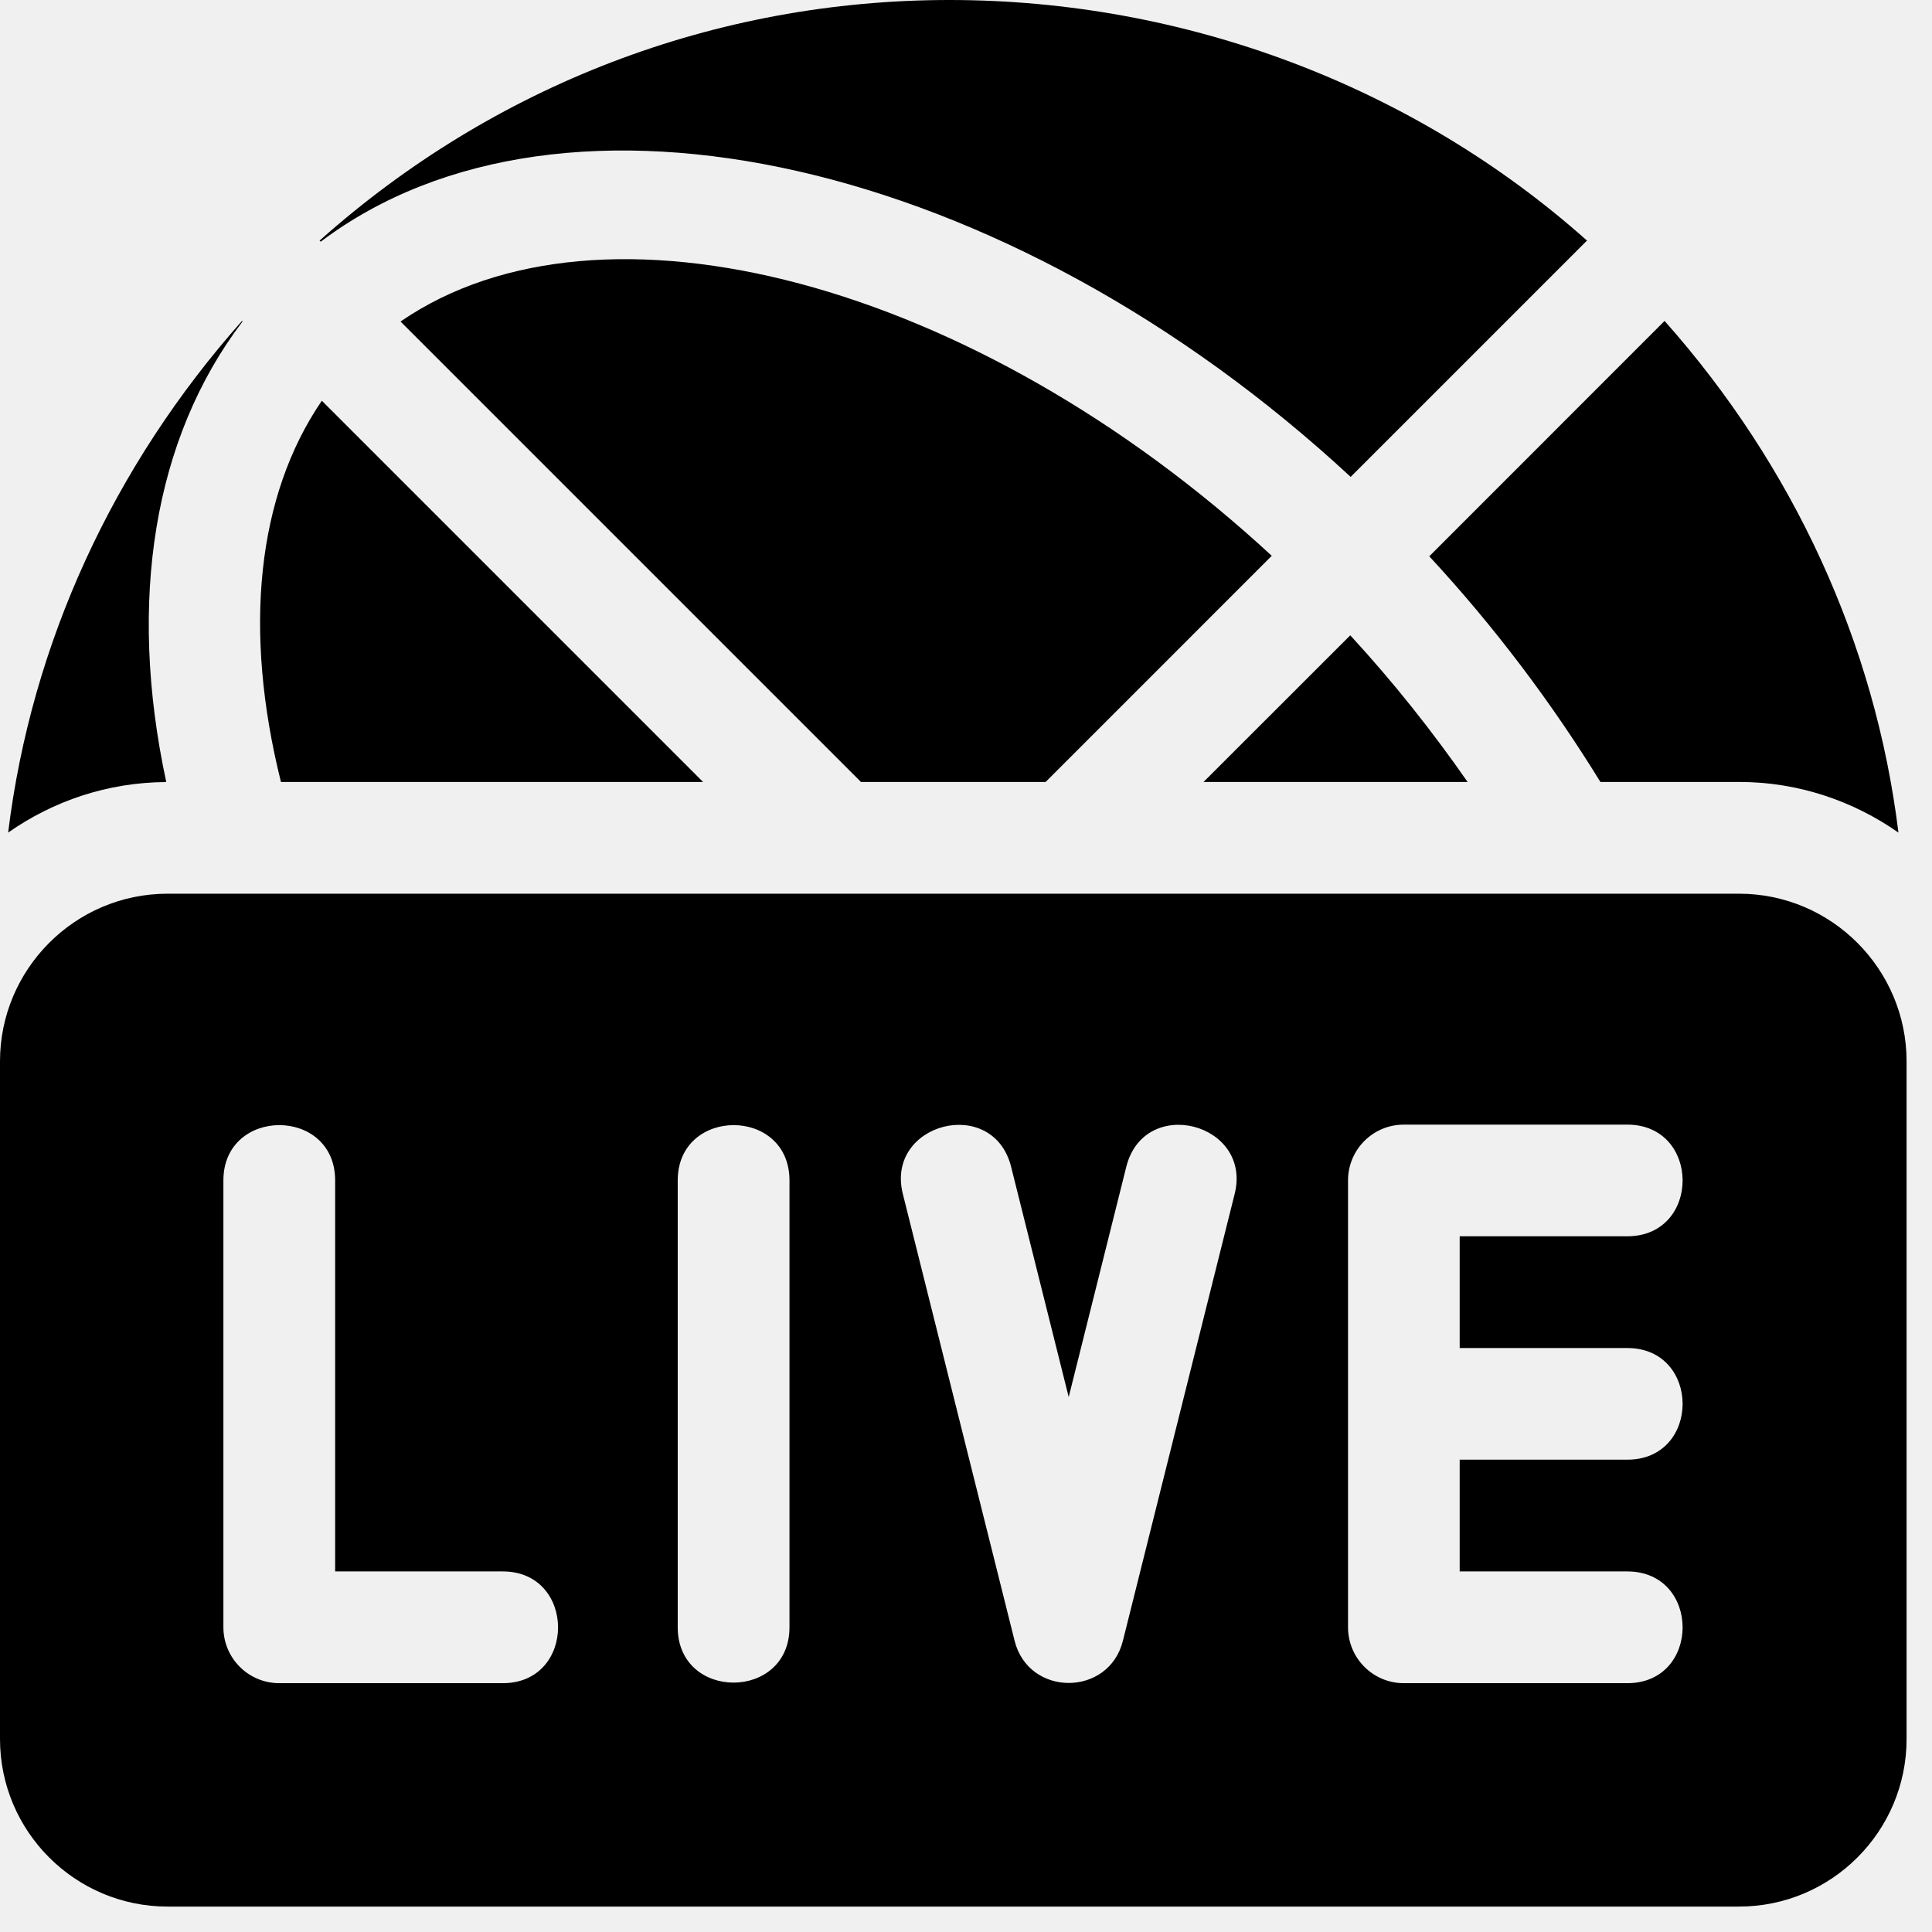
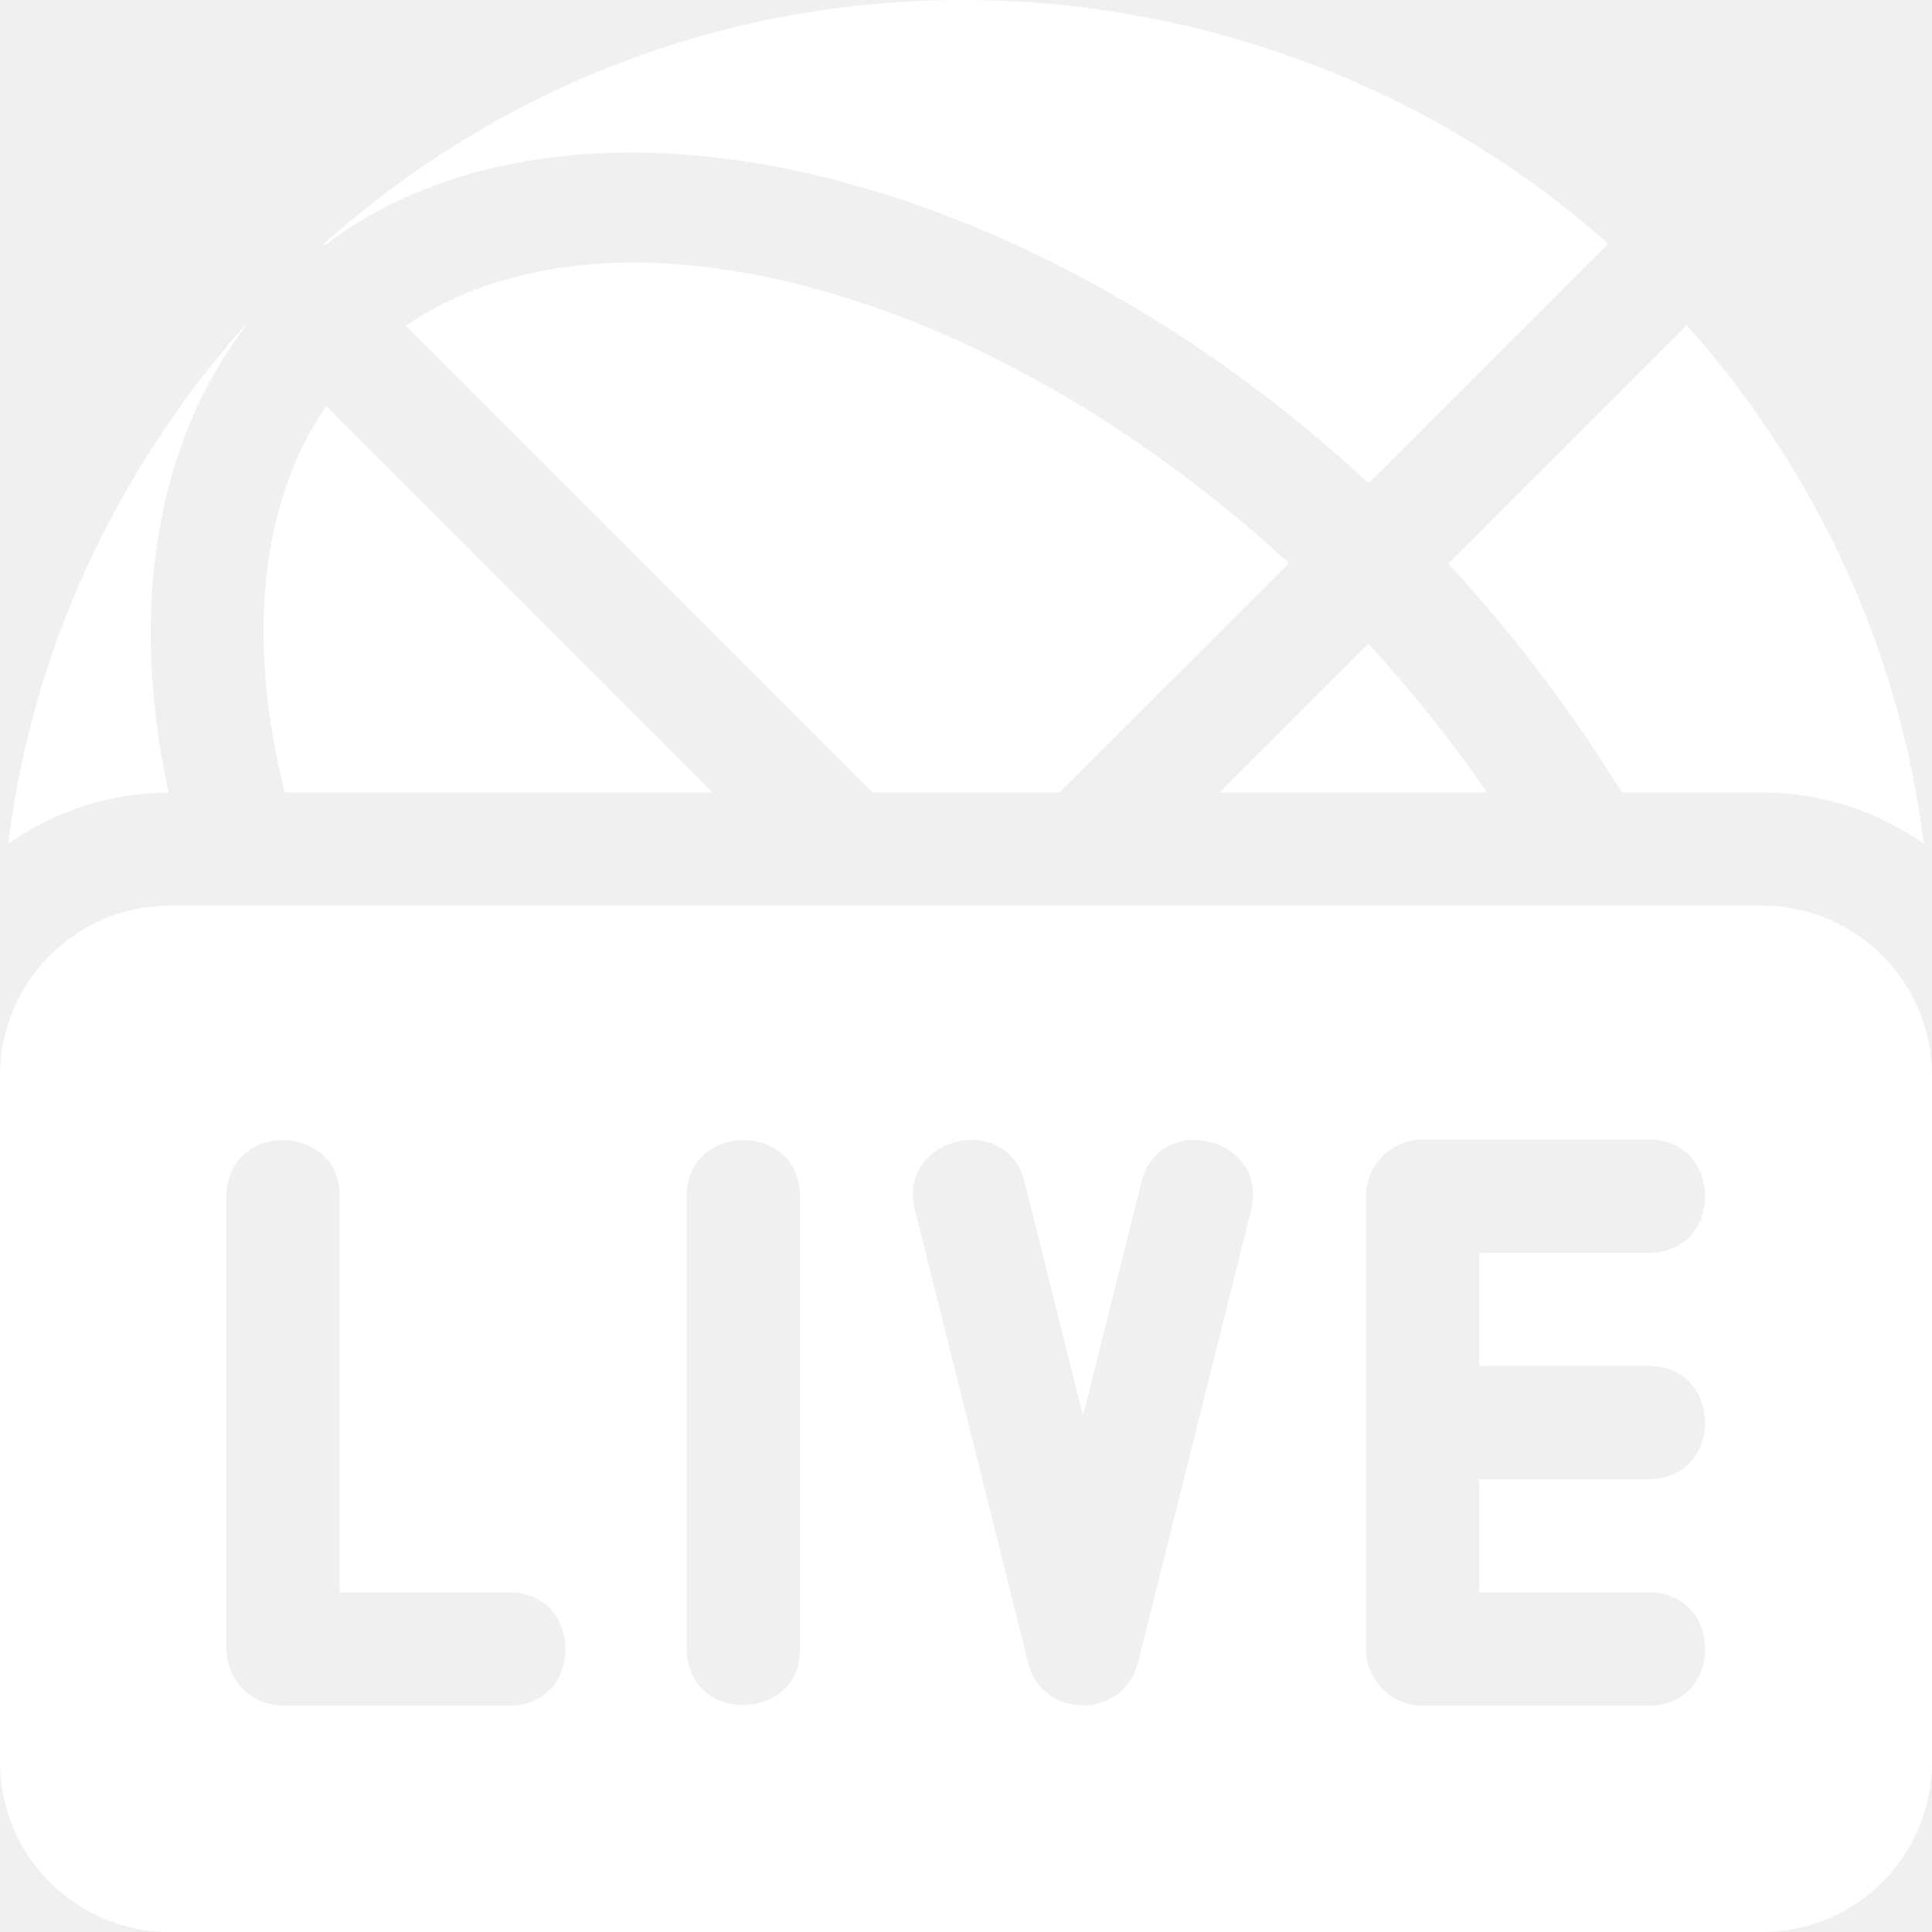
- <svg xmlns="http://www.w3.org/2000/svg" width="100%" height="100%" viewBox="0 0 19 19" version="1.1" xml:space="preserve" style="fill-rule:evenodd;clip-rule:evenodd;stroke-linejoin:round;stroke-miterlimit:1.414;">
-   <path d="M17.102,8.789l-15.454,0c-0.914,0 -1.648,0.746 -1.648,1.648l0,6.665c0,0.909 0.739,1.648 1.648,1.648l15.454,0c0.909,0 1.648,-0.739 1.648,-1.648l0,-6.665c0,-0.902 -0.734,-1.648 -1.648,-1.648Zm-12.158,7.764l-2.197,0c-0.304,0 -0.55,-0.246 -0.55,-0.55l0,-4.394c0,-0.724 1.099,-0.727 1.099,0l0,3.845l1.648,0c0.724,0 0.727,1.099 0,1.099Zm2.82,-0.55c0,0.725 -1.099,0.727 -1.099,0l0,-4.394c0,-0.724 1.099,-0.727 1.099,0l0,4.394Zm4.378,-4.261l-1.099,4.394c-0.138,0.553 -0.927,0.553 -1.065,0l-1.099,-4.394c-0.176,-0.699 0.889,-0.974 1.065,-0.266l0.566,2.263l0.566,-2.263c0.177,-0.71 1.241,-0.432 1.066,0.266Zm3.861,1.515c0.725,0 0.727,1.098 0,1.098l-1.648,0l0,1.099l1.648,0c0.725,0 0.727,1.099 0,1.099l-2.197,0c-0.303,0 -0.549,-0.246 -0.549,-0.55l0,-4.394c0,-0.304 0.246,-0.549 0.549,-0.549l2.197,0c0.725,0 0.727,1.098 0,1.098l-1.648,0l0,1.099l1.648,0Z" style="fill-rule:nonzero;" />
-   <path d="M3.939,3.162l4.528,4.528l1.816,0l2.224,-2.224c-2.928,-2.704 -6.591,-3.664 -8.568,-2.304Z" style="fill-rule:nonzero;" />
-   <path d="M3.165,3.941c-0.639,0.935 -0.775,2.255 -0.402,3.749l4.151,0l-3.749,-3.749Z" style="fill-rule:nonzero;" />
-   <path d="M9.338,0c-2.309,0 -4.485,0.842 -6.195,2.366l0.011,0.011c2.385,-1.799 6.745,-0.823 10.129,2.313l2.324,-2.324c-1.71,-1.524 -3.959,-2.366 -6.269,-2.366Z" style="fill-rule:nonzero;" />
-   <path d="M16.37,3.156l-2.314,2.315c0.647,0.698 1.208,1.447 1.683,2.219l1.363,0c0.583,0 1.122,0.186 1.568,0.498c-0.229,-1.865 -1.036,-3.608 -2.3,-5.032Z" style="fill-rule:nonzero;" />
-   <path d="M2.385,3.162l-0.005,-0.006c-1.264,1.424 -2.071,3.167 -2.3,5.032c0.442,-0.31 0.977,-0.494 1.555,-0.497c-0.383,-1.783 -0.124,-3.379 0.75,-4.529Z" style="fill-rule:nonzero;" />
-   <path d="M13.279,6.248l-1.443,1.442l2.597,0c-0.346,-0.497 -0.729,-0.981 -1.154,-1.442Z" style="fill-rule:nonzero;" />
+ <svg xmlns="http://www.w3.org/2000/svg" width="100%" height="100%" viewBox="0 0 512 512" version="1.1" xml:space="preserve" style="fill-rule:evenodd;clip-rule:evenodd;stroke-linejoin:round;stroke-miterlimit:1.414;">
+   <path d="M467,240H45c-24.951,0-45,20.375-45,45v182c0,24.814,20.186,45,45,45h422c24.814,0,45-20.186,45-45V285    C512,260.375,491.951,240,467,240z M135,452H75c-8.291,0-15-6.709-15-15V317c0-19.773,30-19.854,30,0v105h45    C154.773,422,154.854,452,135,452z M212,437c0,19.773-30,19.854-30,0V317c0-19.773,30-19.854,30,0V437z M331.546,320.633l-30,120    c-3.77,15.078-25.322,15.078-29.092,0l-30-120c-4.806-19.084,24.276-26.598,29.092-7.266L287,375.154l15.454-61.787    C307.28,293.995,336.342,301.587,331.546,320.633z M437,362c19.773,0,19.854,30,0,30h-45v30h45c19.773,0,19.854,30,0,30h-60    c-8.291,0-15-6.709-15-15V317c0-8.291,6.709-15,15-15h60c19.773,0,19.854,30,0,30h-45v30H437z" fill="#FFFFFF" />
+   <path d="M107.549,86.338L231.211,210h49.578l60.745-60.745C261.557,75.432,161.547,49.206,107.549,86.338z" fill="#FFFFFF" />
+   <path d="M86.418,107.629C68.978,133.143,65.266,169.195,75.461,210h113.328L86.418,107.629z" fill="#FFFFFF" />
+   <path d="M255,0C191.926,0,132.528,22.994,85.814,64.603l0.313,0.313c65.114-49.125,184.183-22.482,276.594,63.151l63.464-63.464    C379.472,22.994,318.074,0,255,0z" fill="#FFFFFF" />
+   <path d="M447.023,86.188l-63.208,63.208c17.662,19.048,32.985,39.51,45.965,60.604H467c15.928,0,30.648,5.072,42.808,13.574    C503.557,172.648,481.539,125.072,447.023,86.188z" fill="#FFFFFF" />
+   <path d="M65.123,86.334l-0.146-0.146c-34.516,38.884-56.534,86.46-62.785,137.386c12.07-8.439,26.669-13.471,42.462-13.546    C34.175,161.316,41.248,117.755,65.123,86.334z" fill="#FFFFFF" />
+   <path d="M362.608,170.603L323.211,210h70.908C384.672,196.428,374.209,183.188,362.608,170.603z" fill="#FFFFFF" />
</svg>
